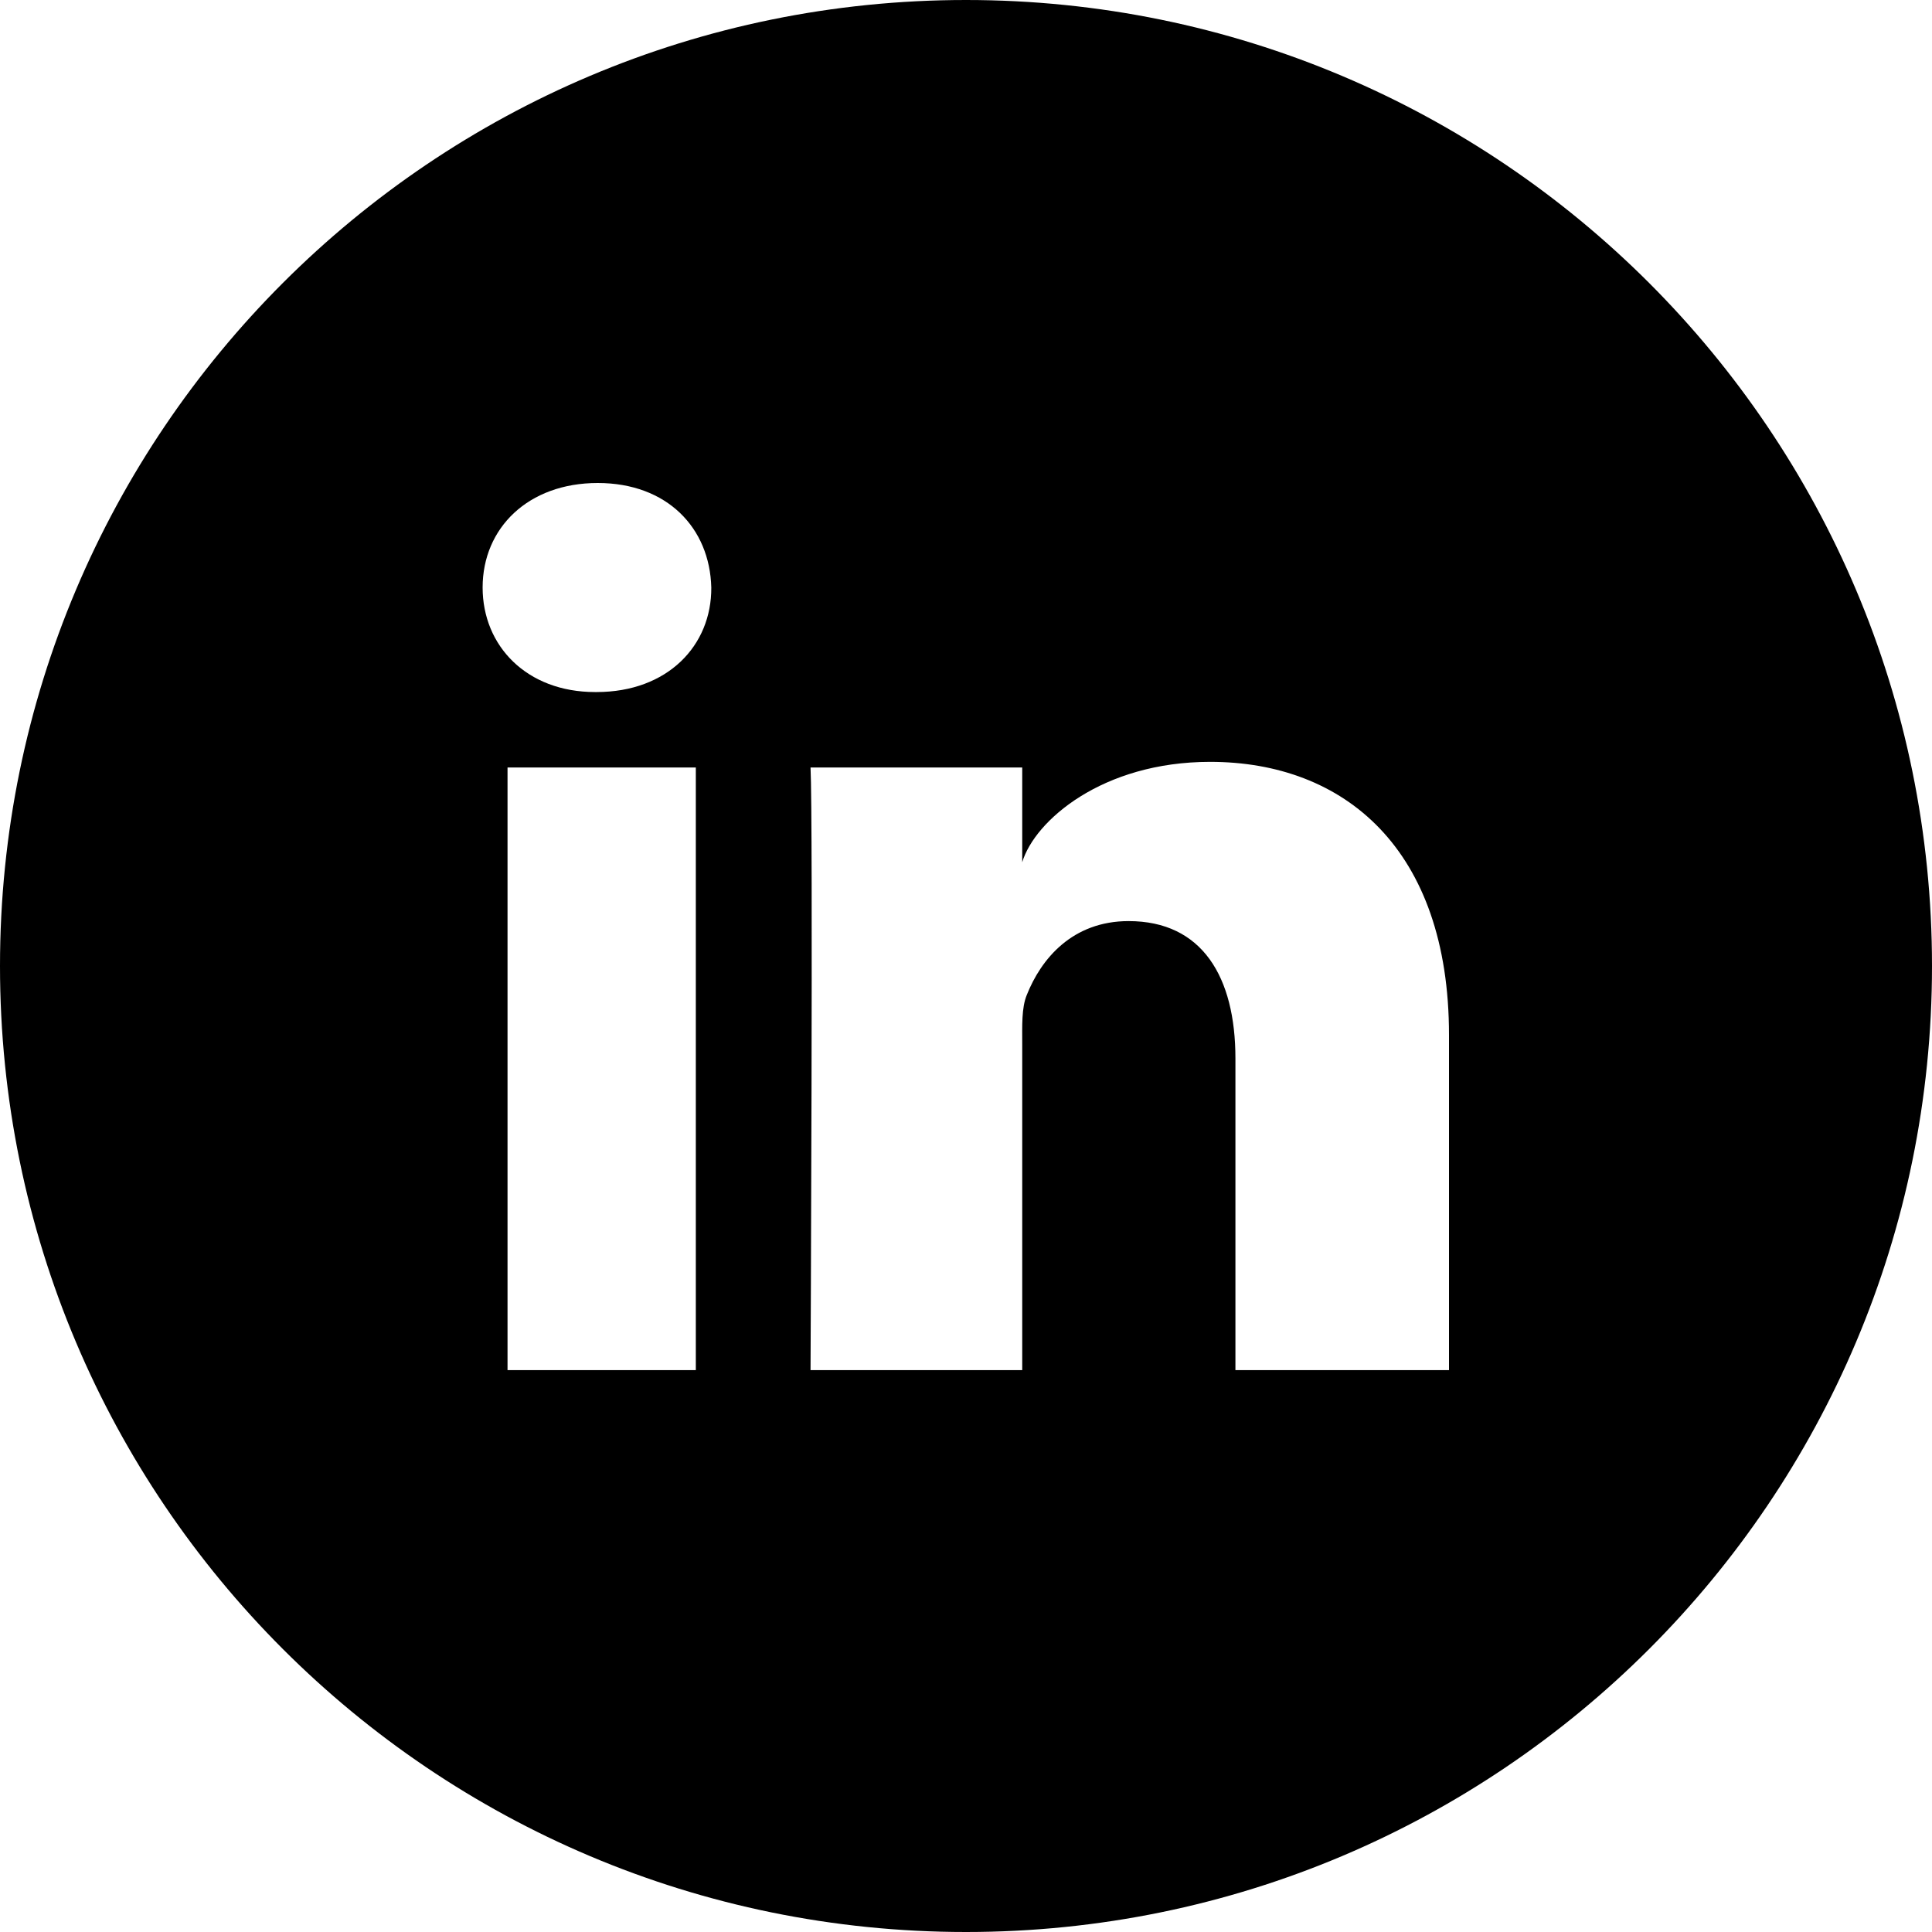
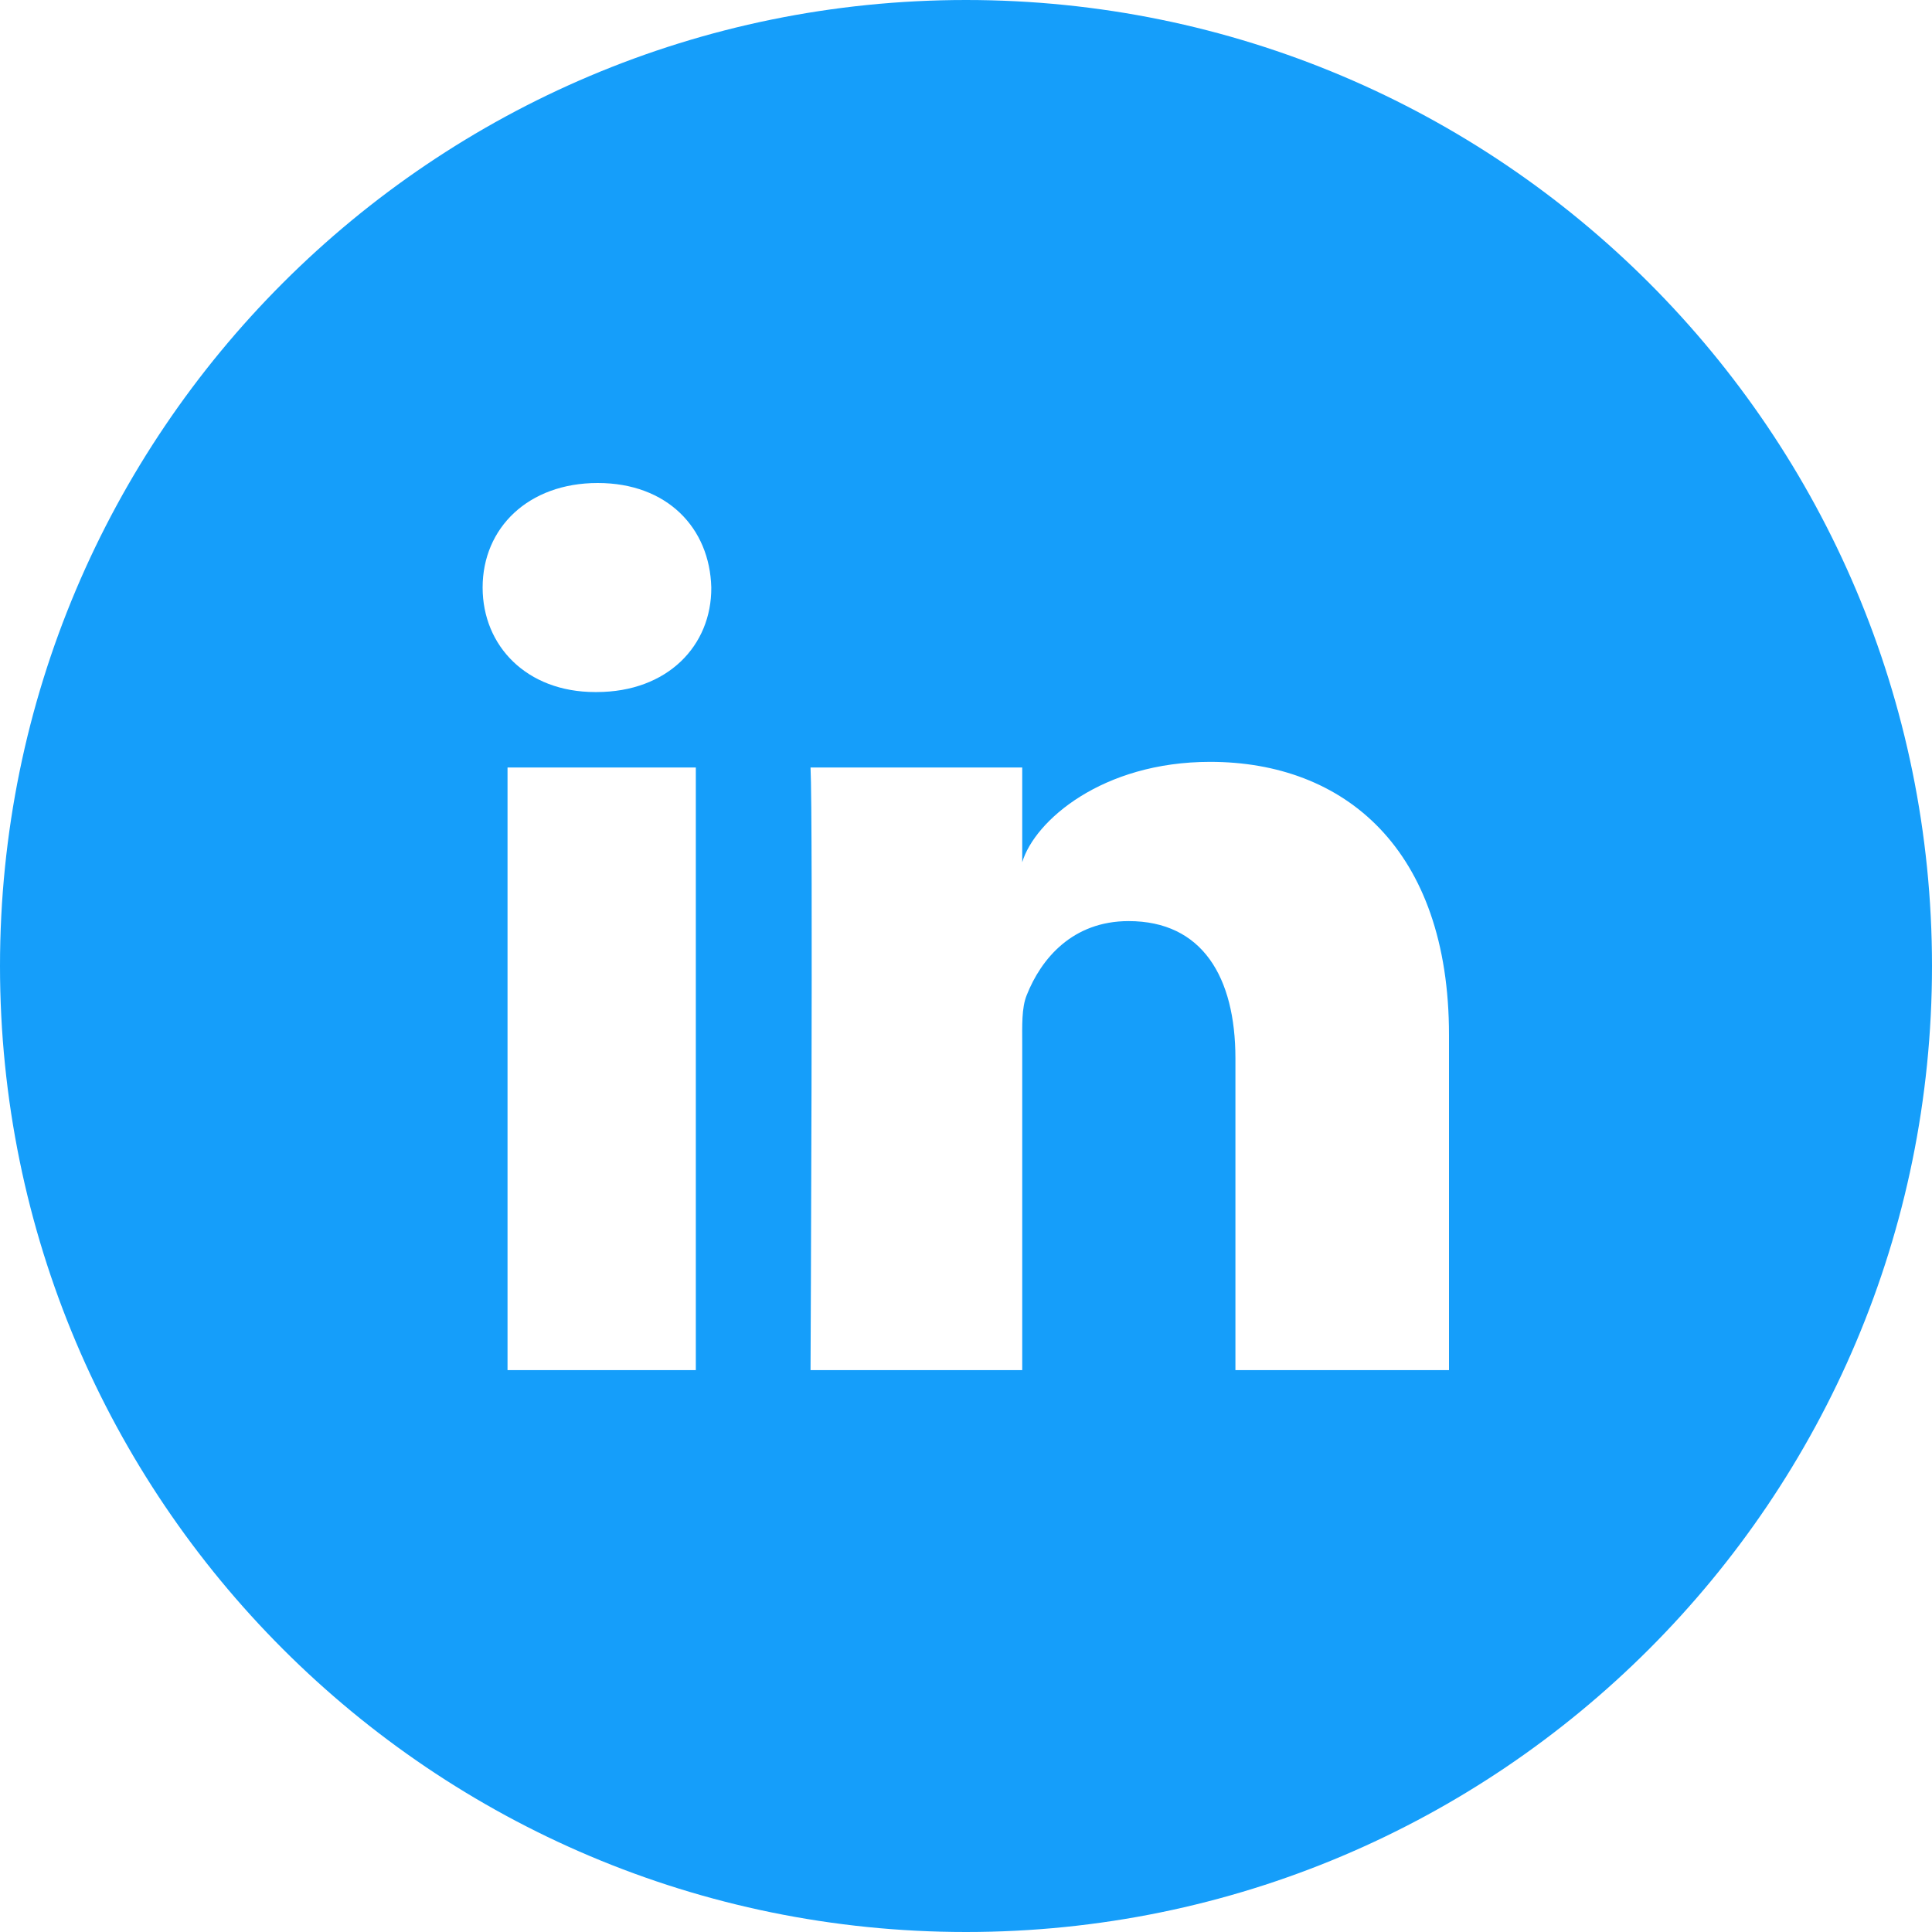
- <svg xmlns="http://www.w3.org/2000/svg" fill="#000000" height="800px" width="800px" version="1.1" id="Layer_1" viewBox="-143 145 512 512" xml:space="preserve">
+ <svg xmlns="http://www.w3.org/2000/svg" fill="#159efaff" height="800px" width="800px" version="1.1" id="Layer_1" viewBox="-143 145 512 512" xml:space="preserve">
  <path d="M113,145c-141.4,0-256,114.6-256,256s114.6,256,256,256s256-114.6,256-256S254.4,145,113,145z M41.4,508.1H-8.5V348.4h49.9  V508.1z M15.1,328.4h-0.4c-18.1,0-29.8-12.2-29.8-27.7c0-15.8,12.1-27.7,30.5-27.7c18.4,0,29.7,11.9,30.1,27.7  C45.6,316.1,33.9,328.4,15.1,328.4z M241,508.1h-56.6v-82.6c0-21.6-8.8-36.4-28.3-36.4c-14.9,0-23.2,10-27,19.6  c-1.4,3.4-1.2,8.2-1.2,13.1v86.3H71.8c0,0,0.7-146.4,0-159.7h56.1v25.1c3.3-11,21.2-26.6,49.8-26.6c35.5,0,63.3,23,63.3,72.4V508.1z  " />
</svg>
